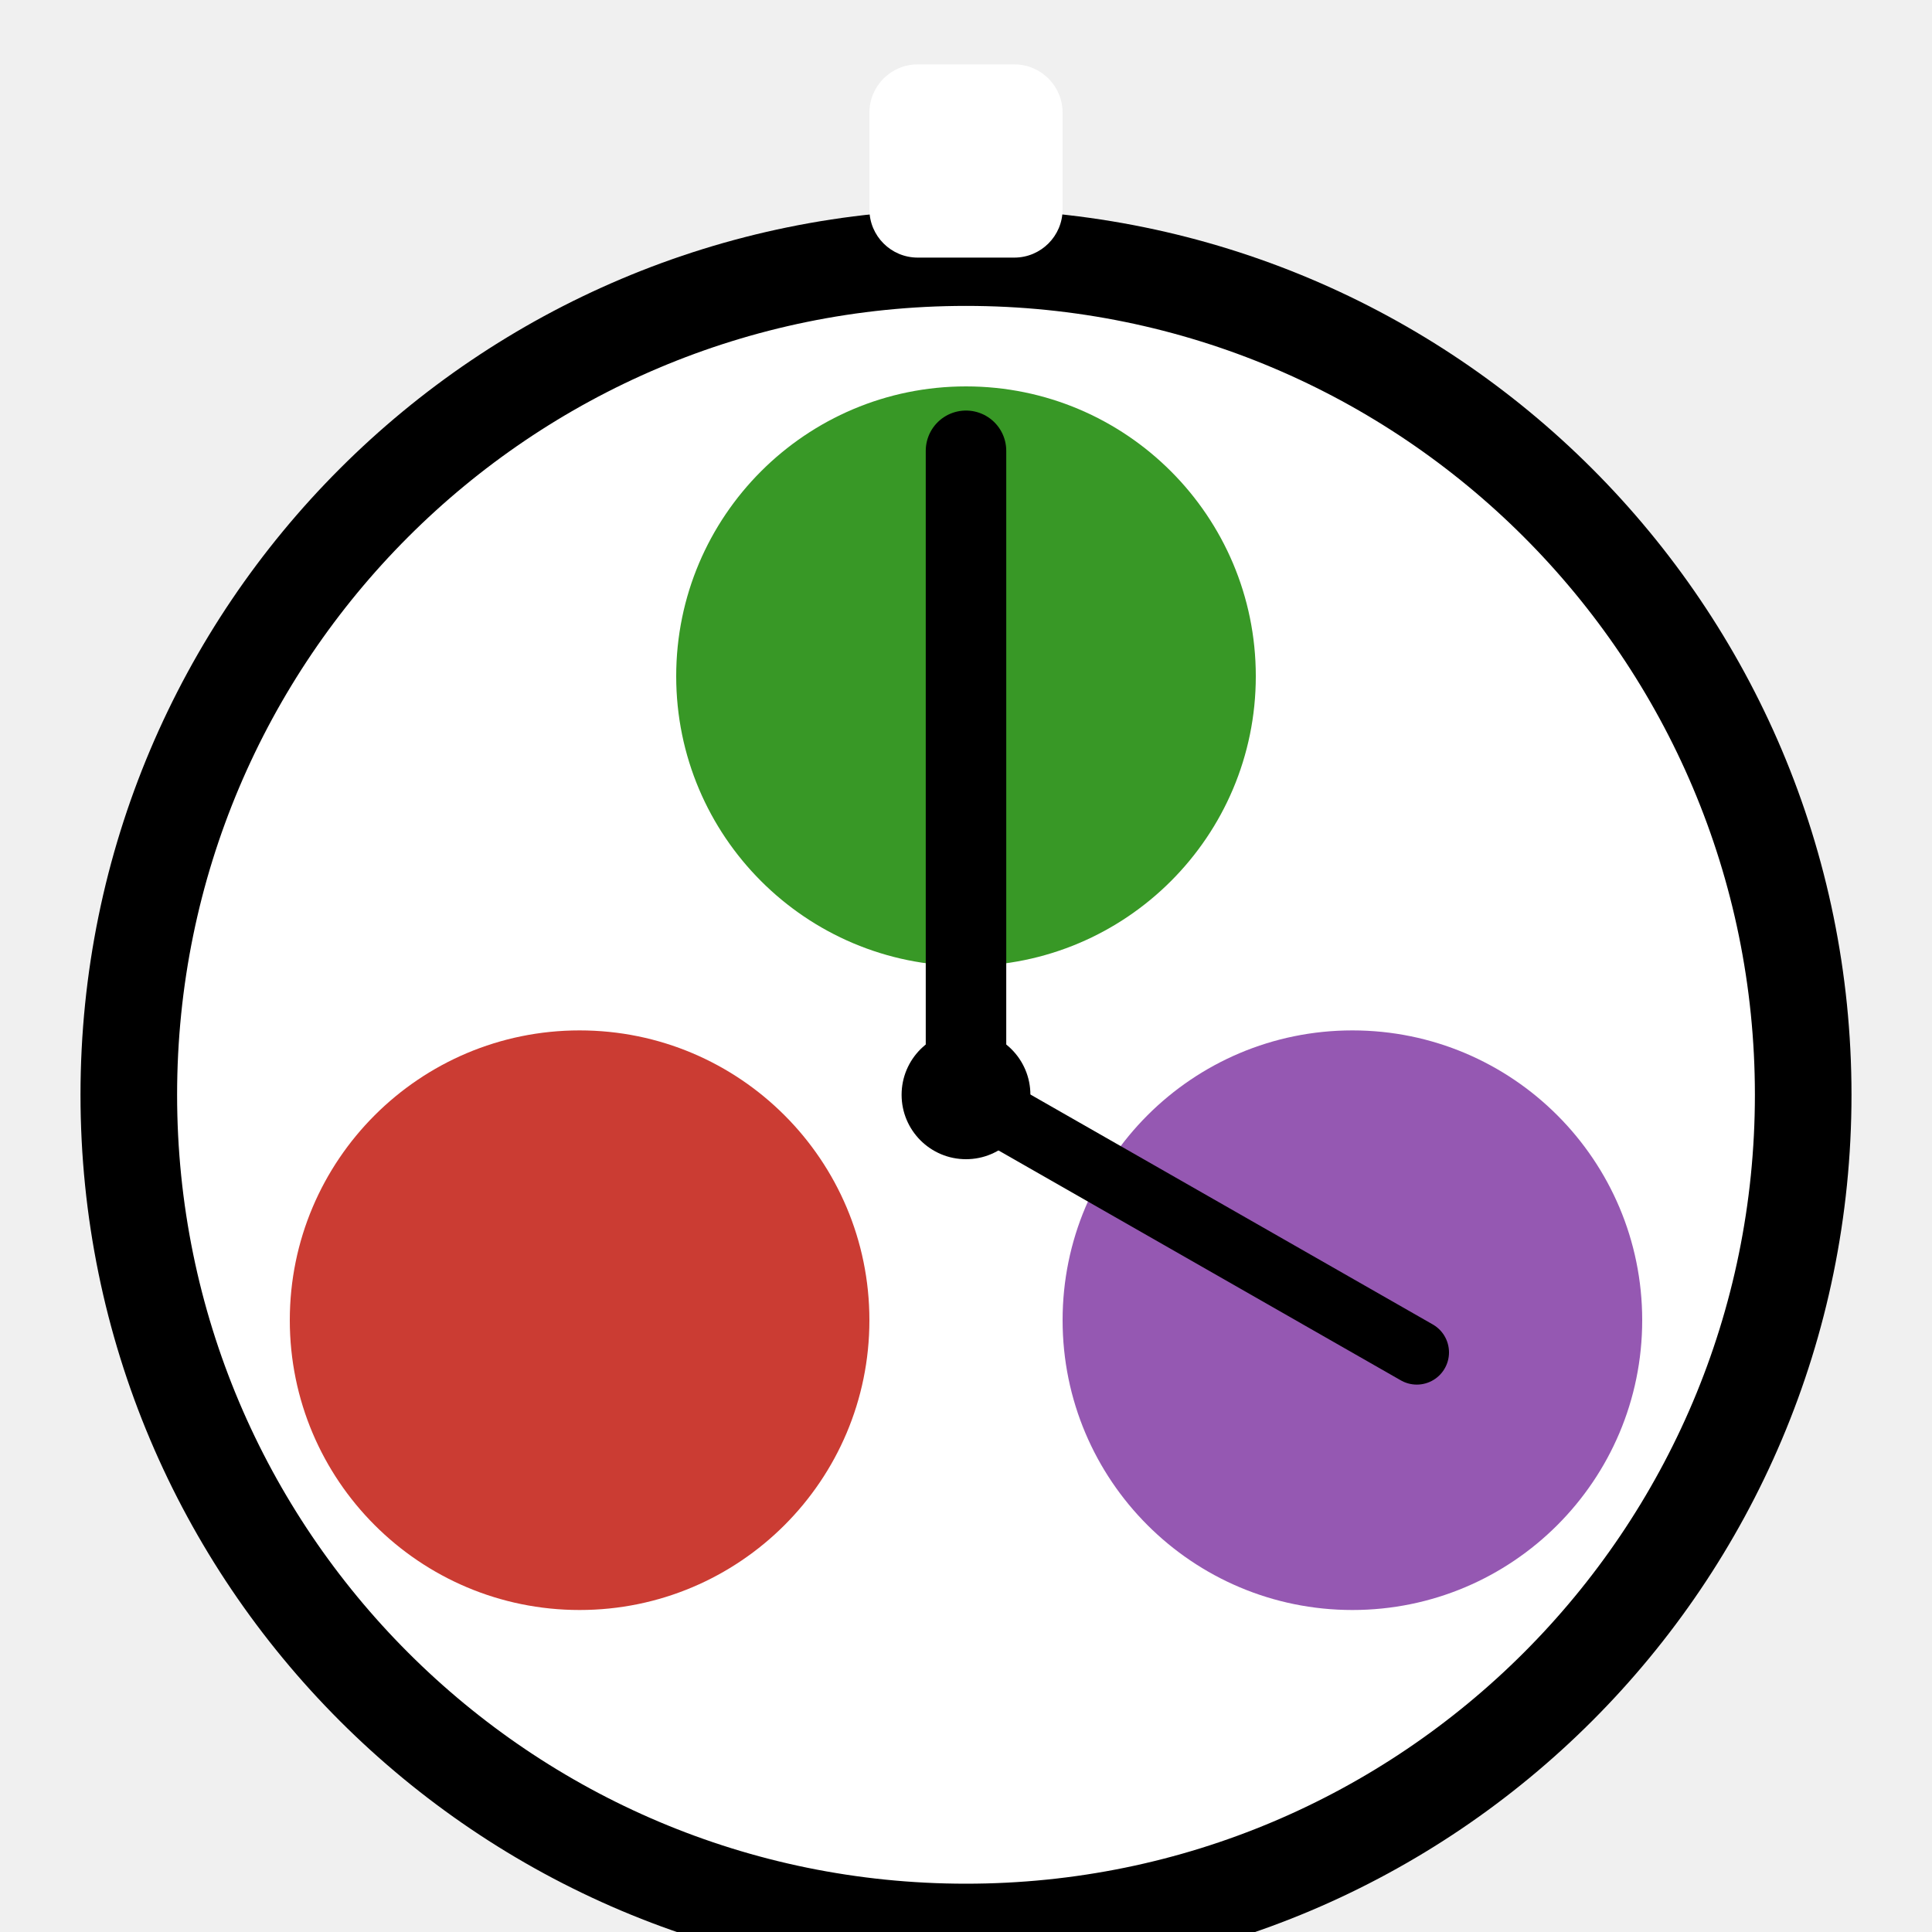
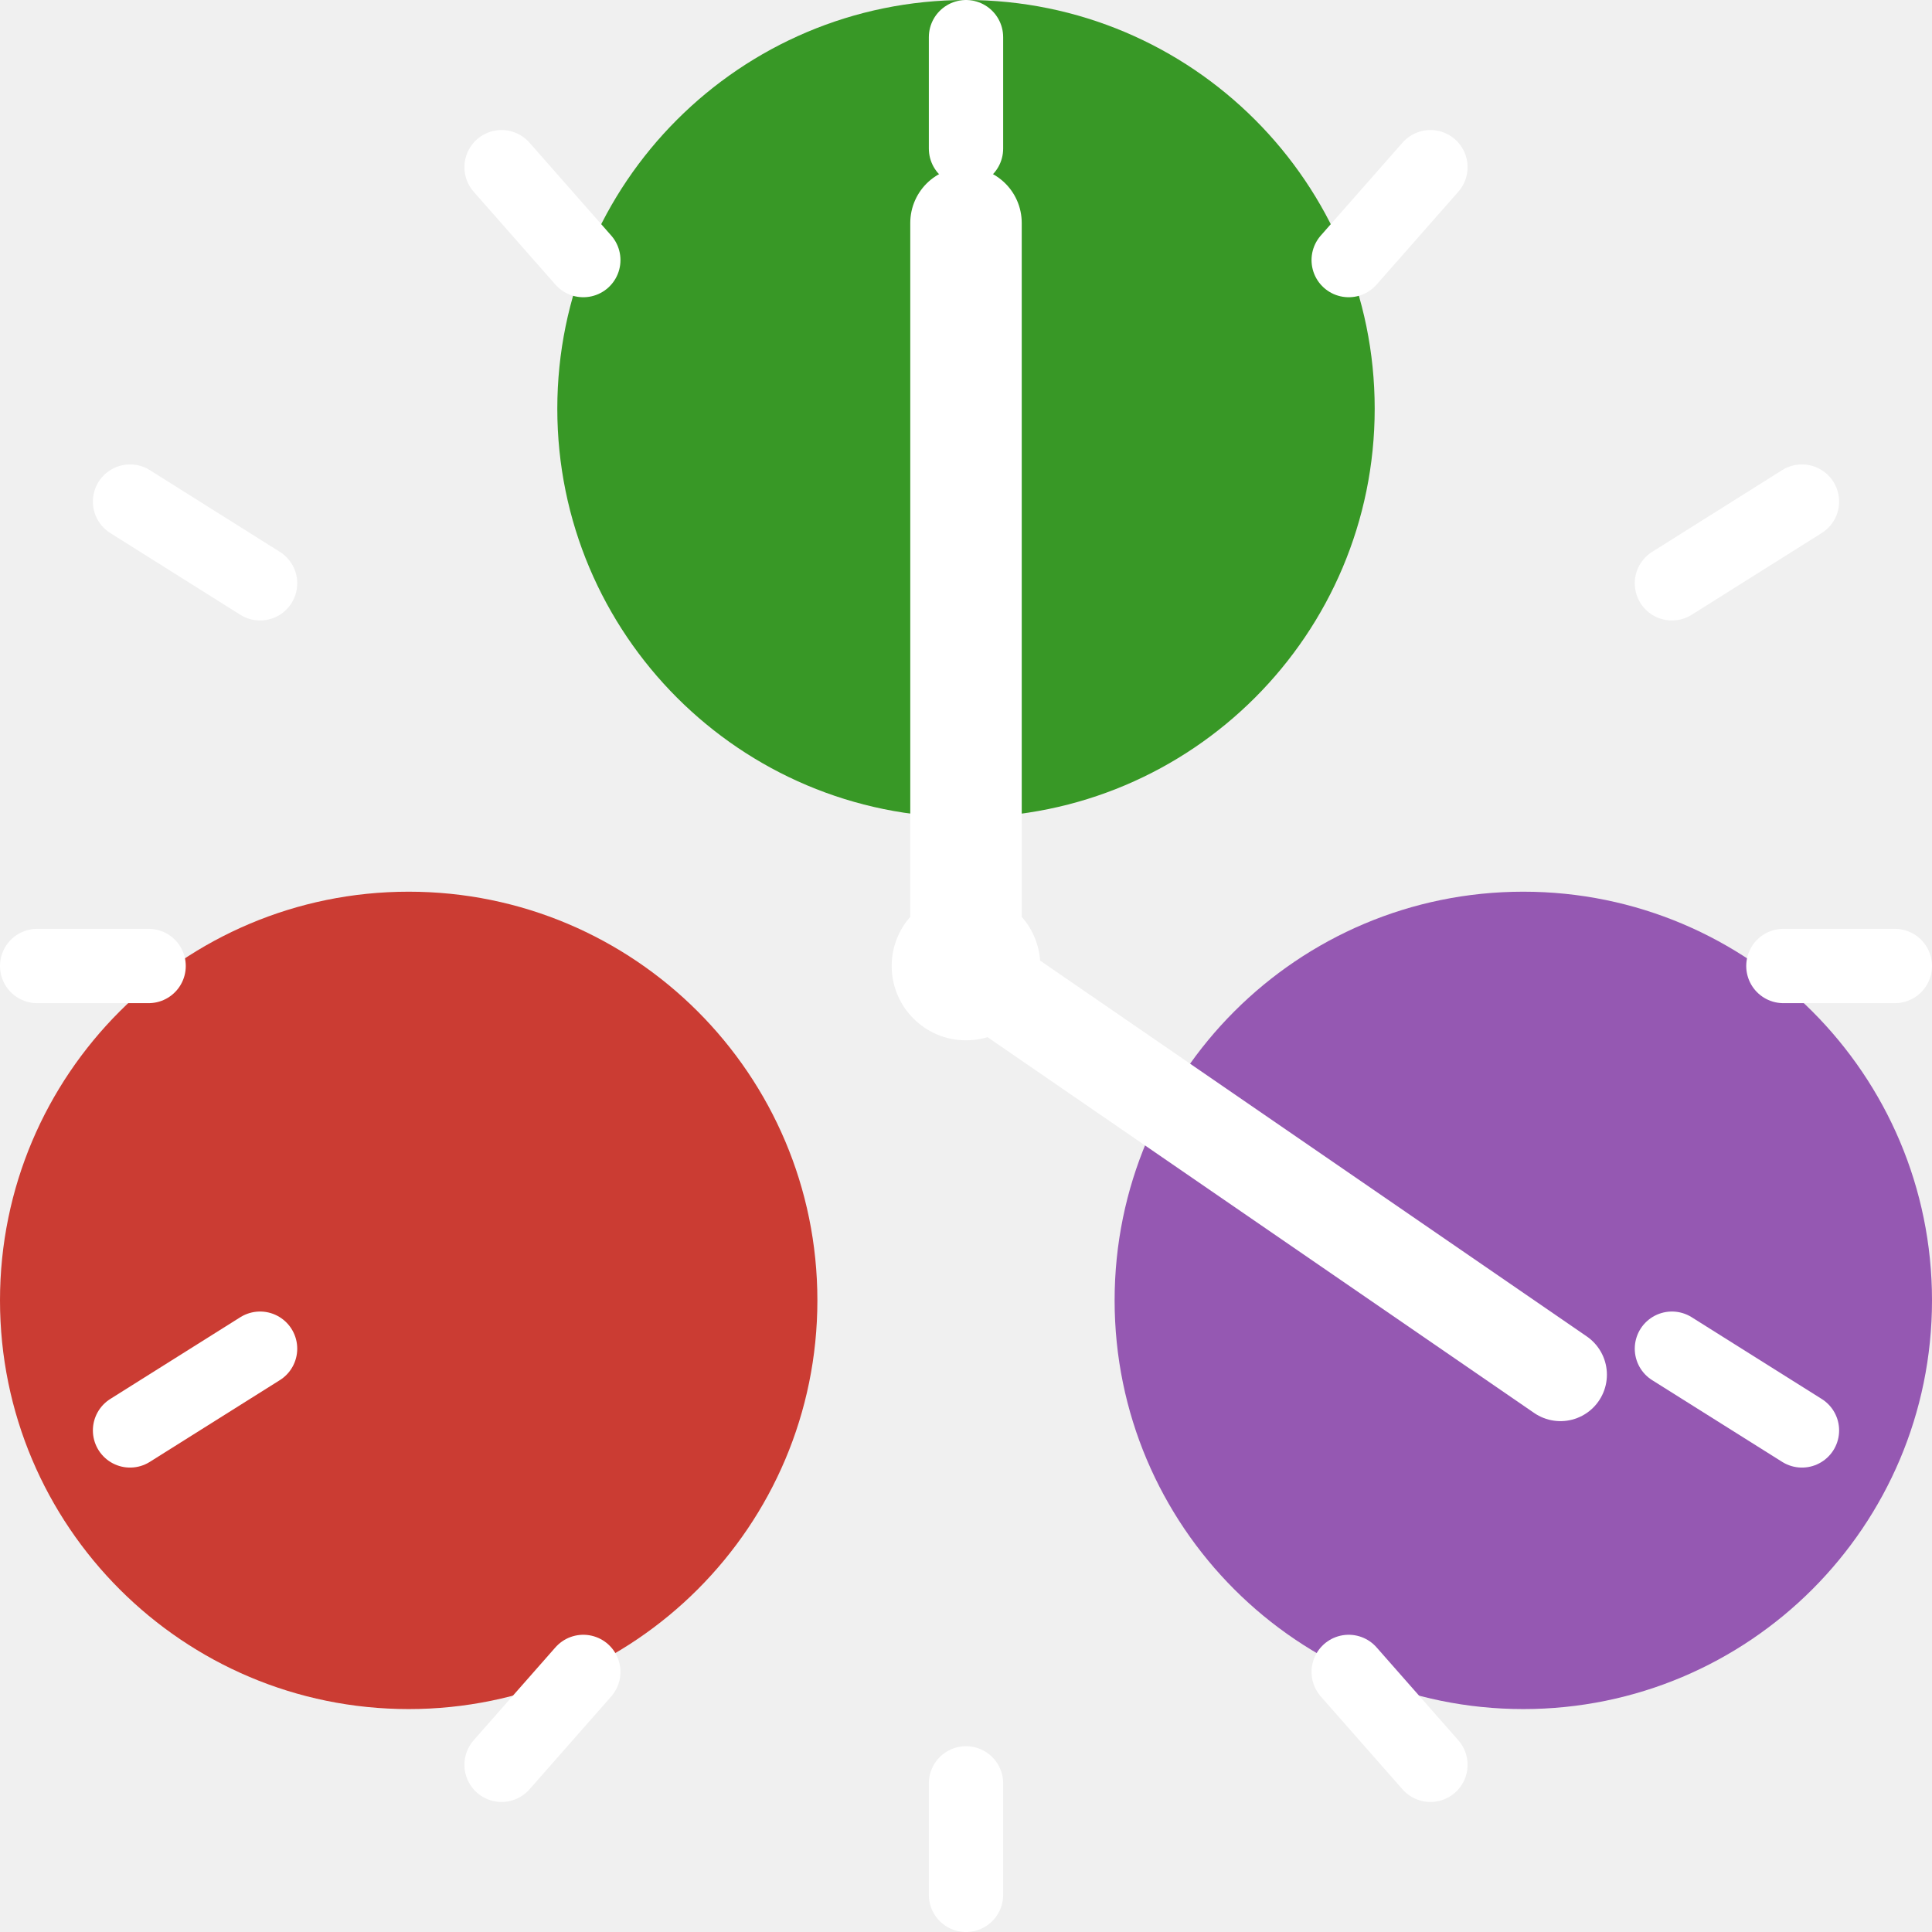
- <svg xmlns="http://www.w3.org/2000/svg" viewBox="2 2 60 60">
-   <circle cx="32" cy="36" r="26" fill="#fff" stroke="#000" stroke-width="3" />
-   <rect x="29" y="4" width="6" height="6" rx="1.5" fill="#fff" />
-   <circle cx="32" cy="23" r="9" fill="#389826" />
-   <circle cx="20" cy="43" r="9" fill="#CB3C33" />
-   <circle cx="44" cy="43" r="9" fill="#9558B2" />
-   <line x1="32" y1="36" x2="32" y2="16" stroke="#000" stroke-width="2.5" stroke-linecap="round" />
-   <line x1="32" y1="36" x2="46" y2="44" stroke="#000" stroke-width="2" stroke-linecap="round" />
-   <circle cx="32" cy="36" r="2" fill="#000" />
+ <svg xmlns="http://www.w3.org/2000/svg" viewBox="6 6 52 52">
+   <circle cx="32" cy="17" r="11" fill="#389826" />
+   <circle cx="17" cy="41" r="11" fill="#CB3C33" />
+   <circle cx="47" cy="41" r="11" fill="#9558B2" />
+   <g stroke="#fff" stroke-width="2" stroke-linecap="round">
+     <line x1="32" y1="7" x2="32" y2="10" />
+     <line x1="44.5" y1="10.5" x2="42.3" y2="13" />
+     <line x1="54.5" y1="19.5" x2="51" y2="21.7" />
+     <line x1="57" y1="32" x2="54" y2="32" />
+     <line x1="54.5" y1="44.5" x2="51" y2="42.3" />
+     <line x1="44.5" y1="53.5" x2="42.3" y2="51" />
+     <line x1="32" y1="57" x2="32" y2="54" />
+     <line x1="19.5" y1="53.5" x2="21.7" y2="51" />
+     <line x1="9.5" y1="44.5" x2="13" y2="42.3" />
+     <line x1="7" y1="32" x2="10" y2="32" />
+     <line x1="9.5" y1="19.5" x2="13" y2="21.7" />
+     <line x1="19.5" y1="10.5" x2="21.7" y2="13" />
+   </g>
+   <line x1="32" y1="32" x2="32" y2="12" stroke="#fff" stroke-width="3" stroke-linecap="round" />
+   <line x1="32" y1="32" x2="48" y2="43" stroke="#fff" stroke-width="2.5" stroke-linecap="round" />
+   <circle cx="32" cy="32" r="2" fill="#fff" />
</svg>
